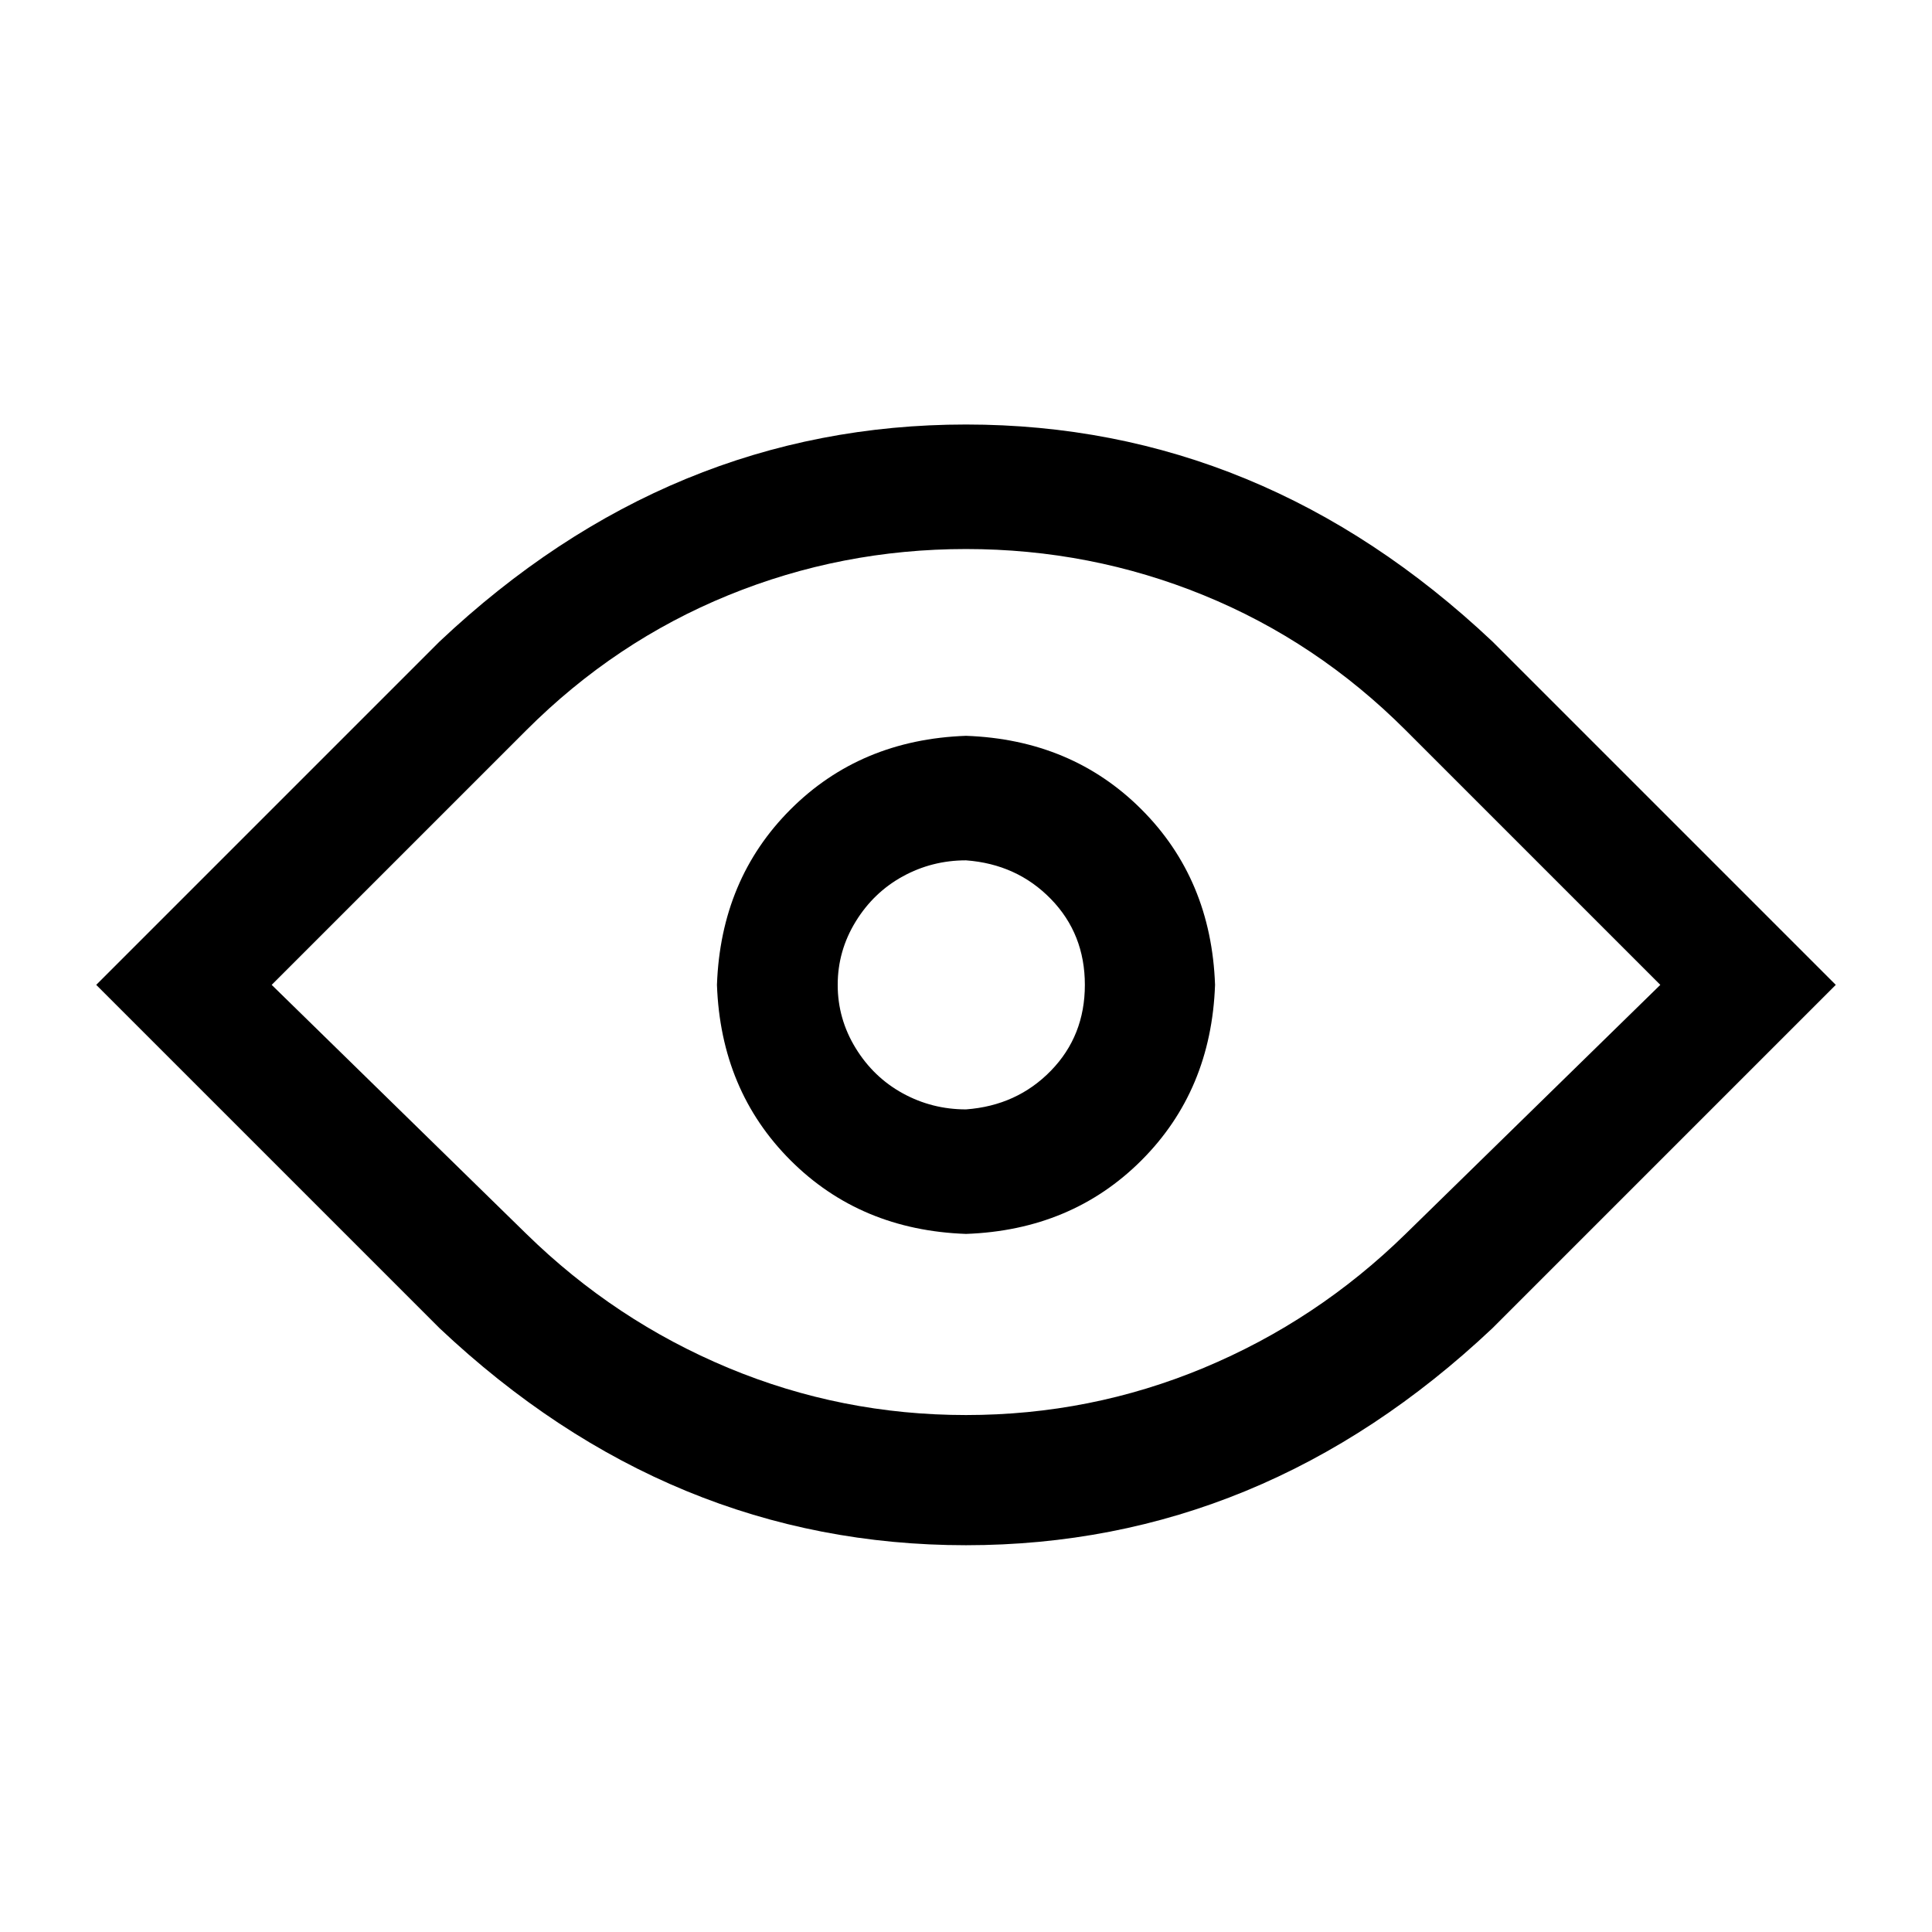
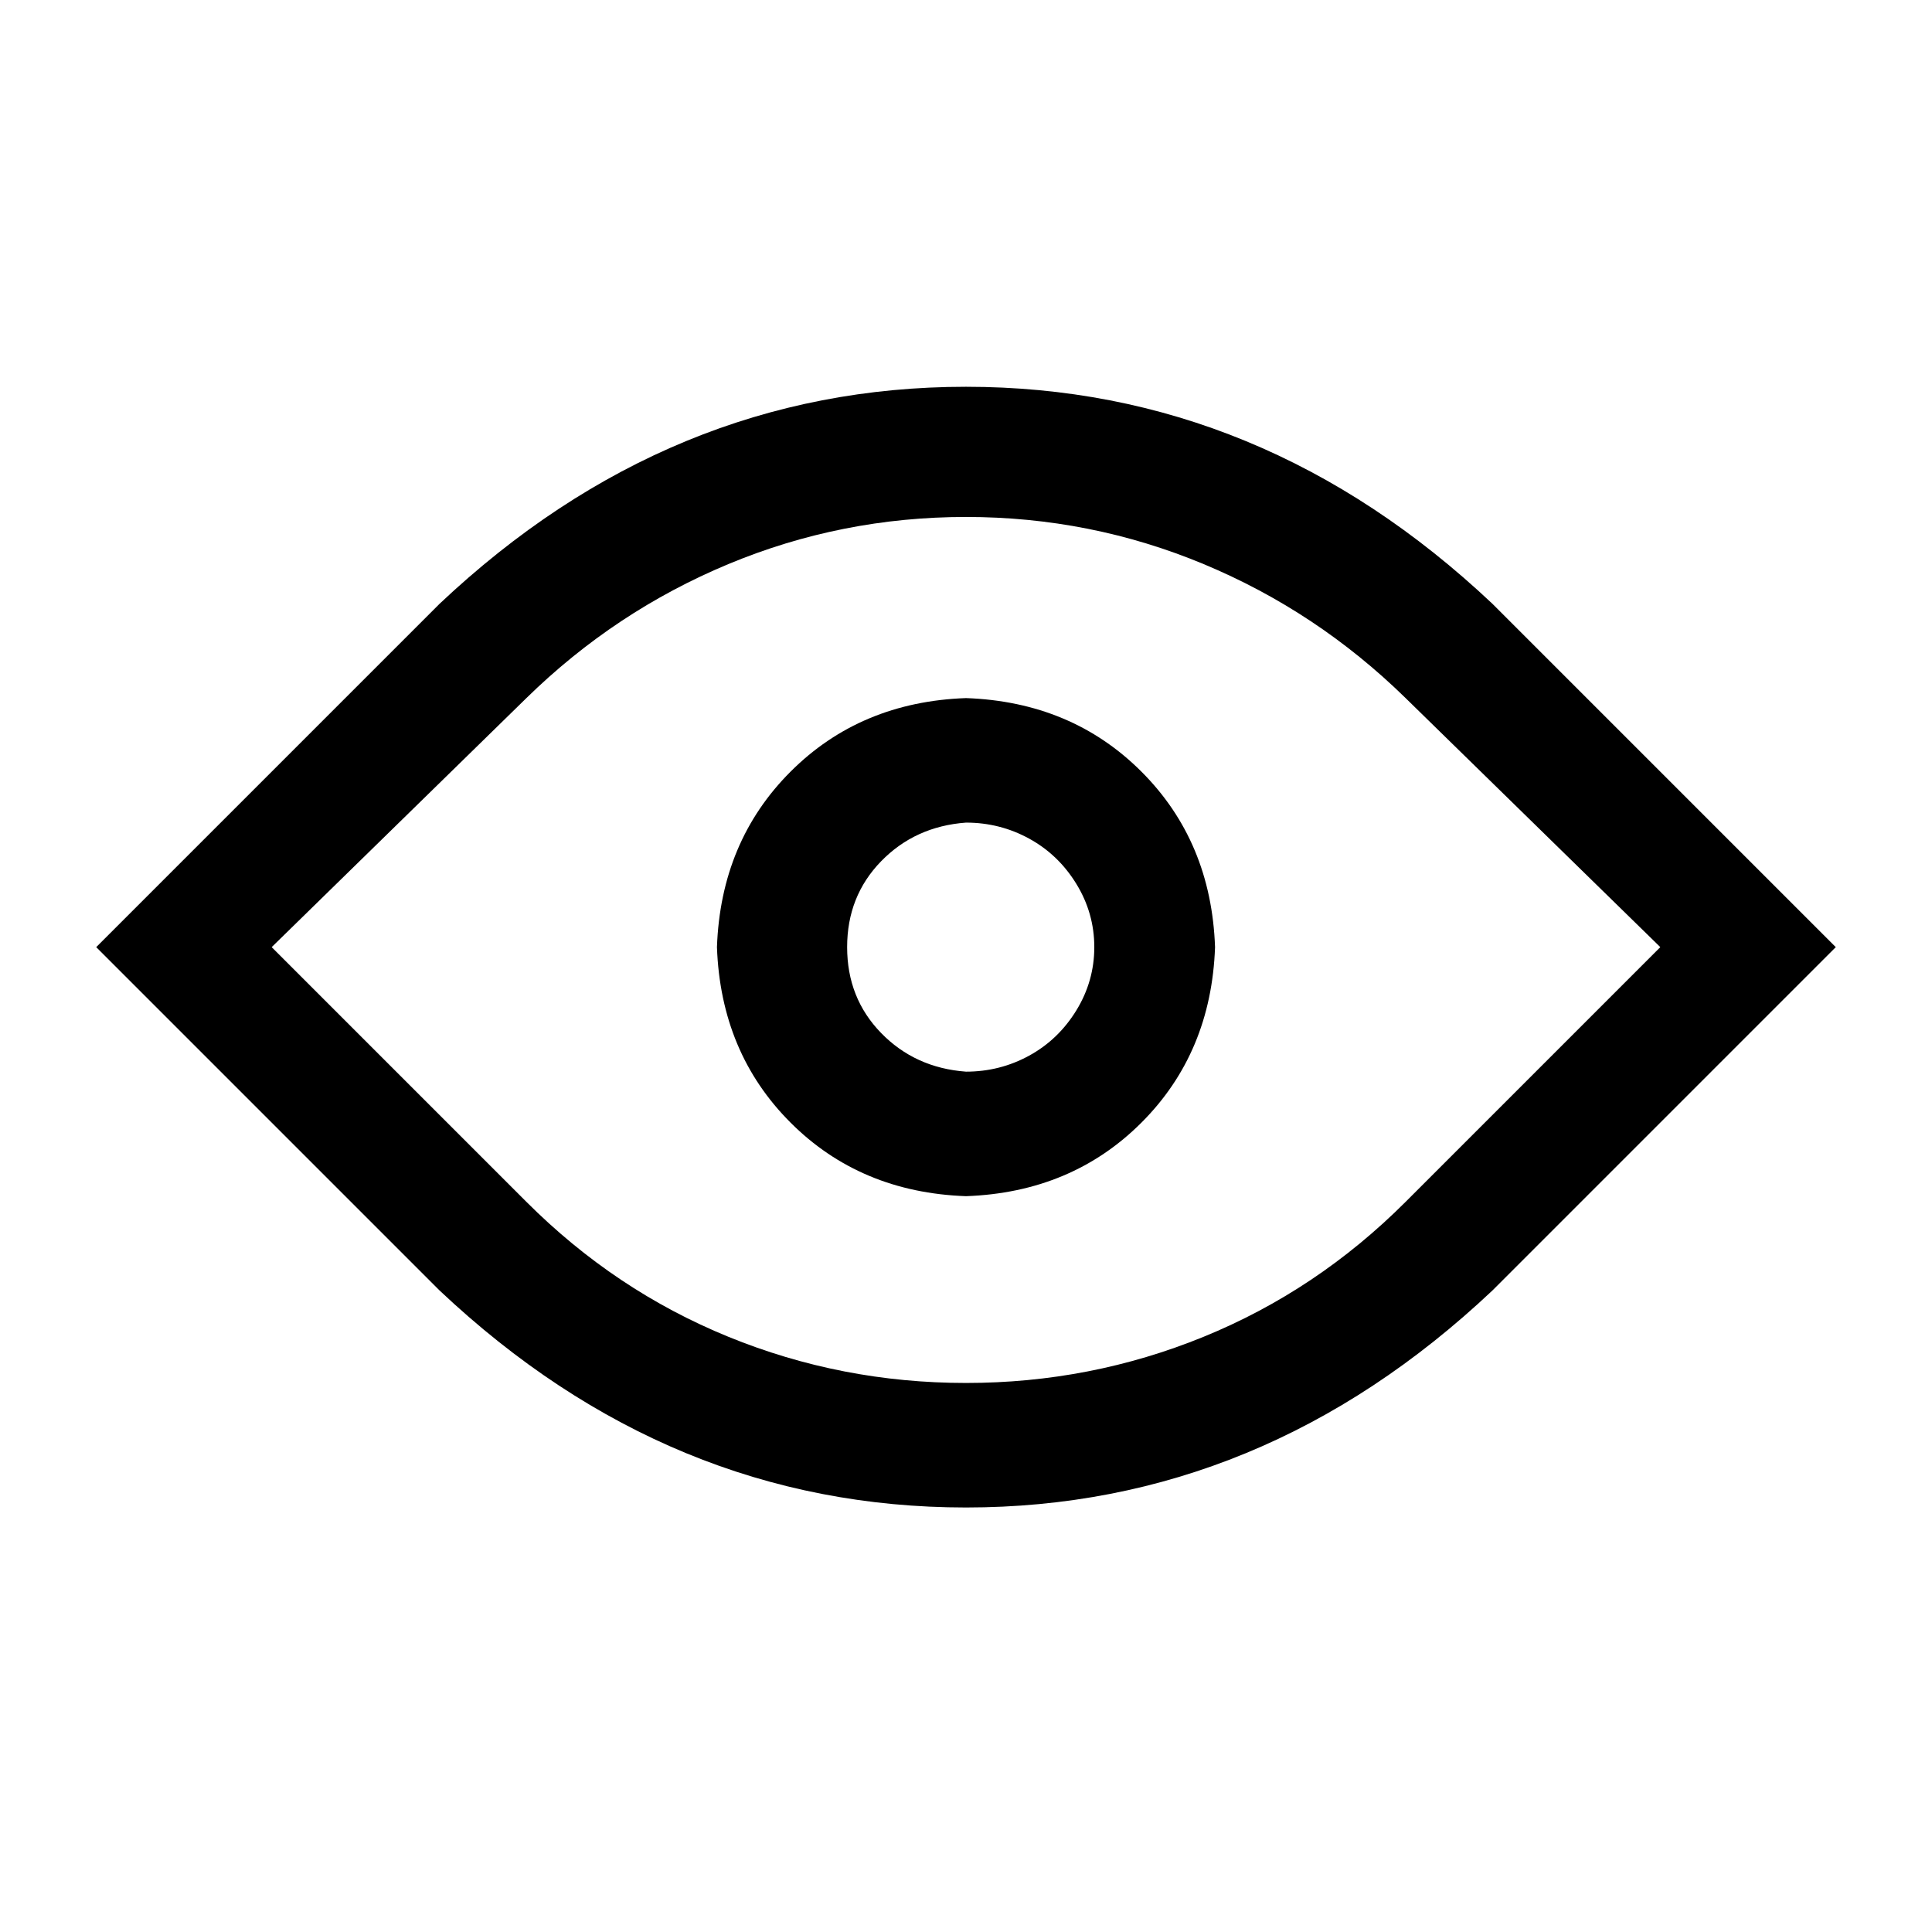
<svg xmlns="http://www.w3.org/2000/svg" class="icon" viewBox="0 0 1024 1024">
-   <path transform="translate(0, 128)" glyph-name="eye" unicode="" d="M791 576q-122 115 -279 115t-279 -115l-182 -182l182 -182q122 -115 279 -115t279 115l182 182zM745 259q-47 -47 -107 -71.5t-126 -24.5t-126 24.5t-107 71.5l-135 135l135 132q47 46 107 71t126 25t126 -25t107 -71l135 -132zM512 526q-56 -2 -93 -39t-39 -93 q2 -56 39 -93t93 -39q56 2 93 39t39 93q-2 56 -39 93t-93 39zM512 328q-18 0 -33.5 8.5t-25 24t-9.5 33.5t9.5 33.5t25 24t33.5 8.5q27 -2 45 -20.5t18 -45.5t-18 -45.5t-45 -20.5z" />
+   <path transform="translate(0, -128) rotate(180, 512 512)" glyph-name="eye" unicode="" d="M791 576q-122 115 -279 115t-279 -115l-182 -182l182 -182q122 -115 279 -115t279 115l182 182zM745 259q-47 -47 -107 -71.5t-126 -24.5t-126 24.5t-107 71.5l-135 135l135 132q47 46 107 71t126 25t126 -25t107 -71l135 -132zM512 526q-56 -2 -93 -39t-39 -93 q2 -56 39 -93t93 -39q56 2 93 39t39 93q-2 56 -39 93t-93 39zM512 328q-18 0 -33.5 8.5t-25 24t-9.5 33.5t9.5 33.5t25 24t33.5 8.5q27 -2 45 -20.5t18 -45.5t-18 -45.5t-45 -20.5z" />
</svg>
